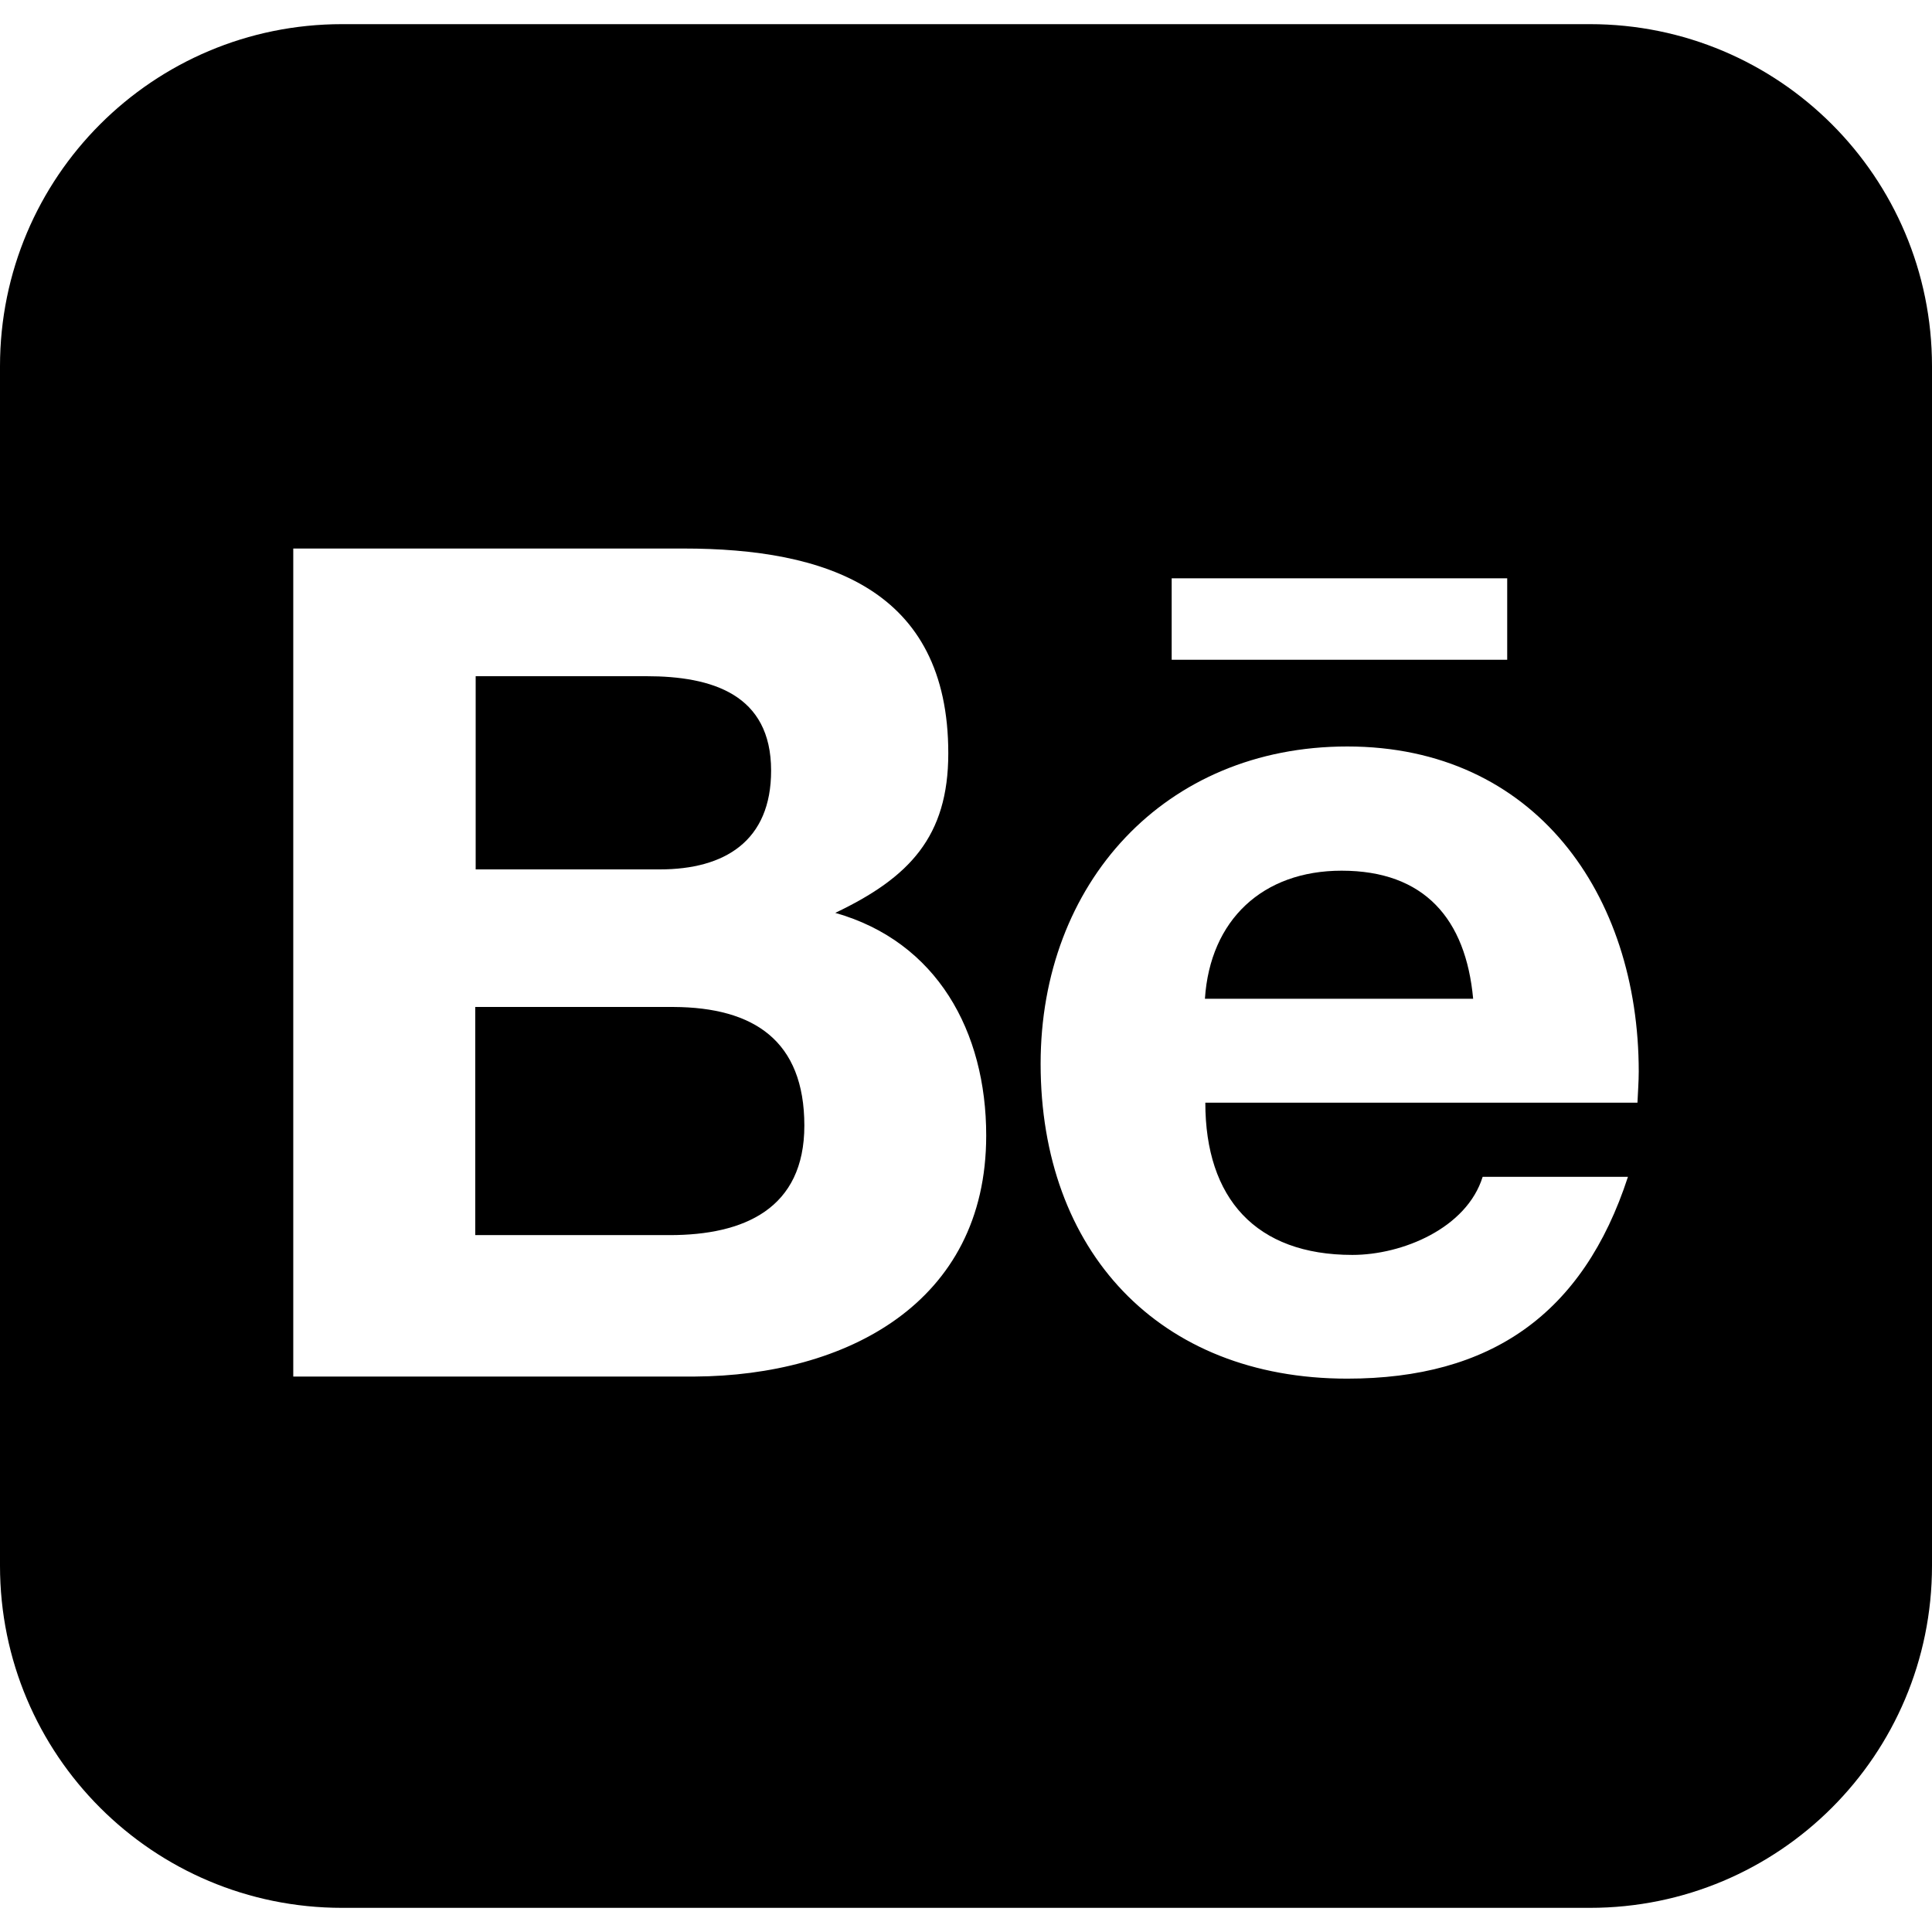
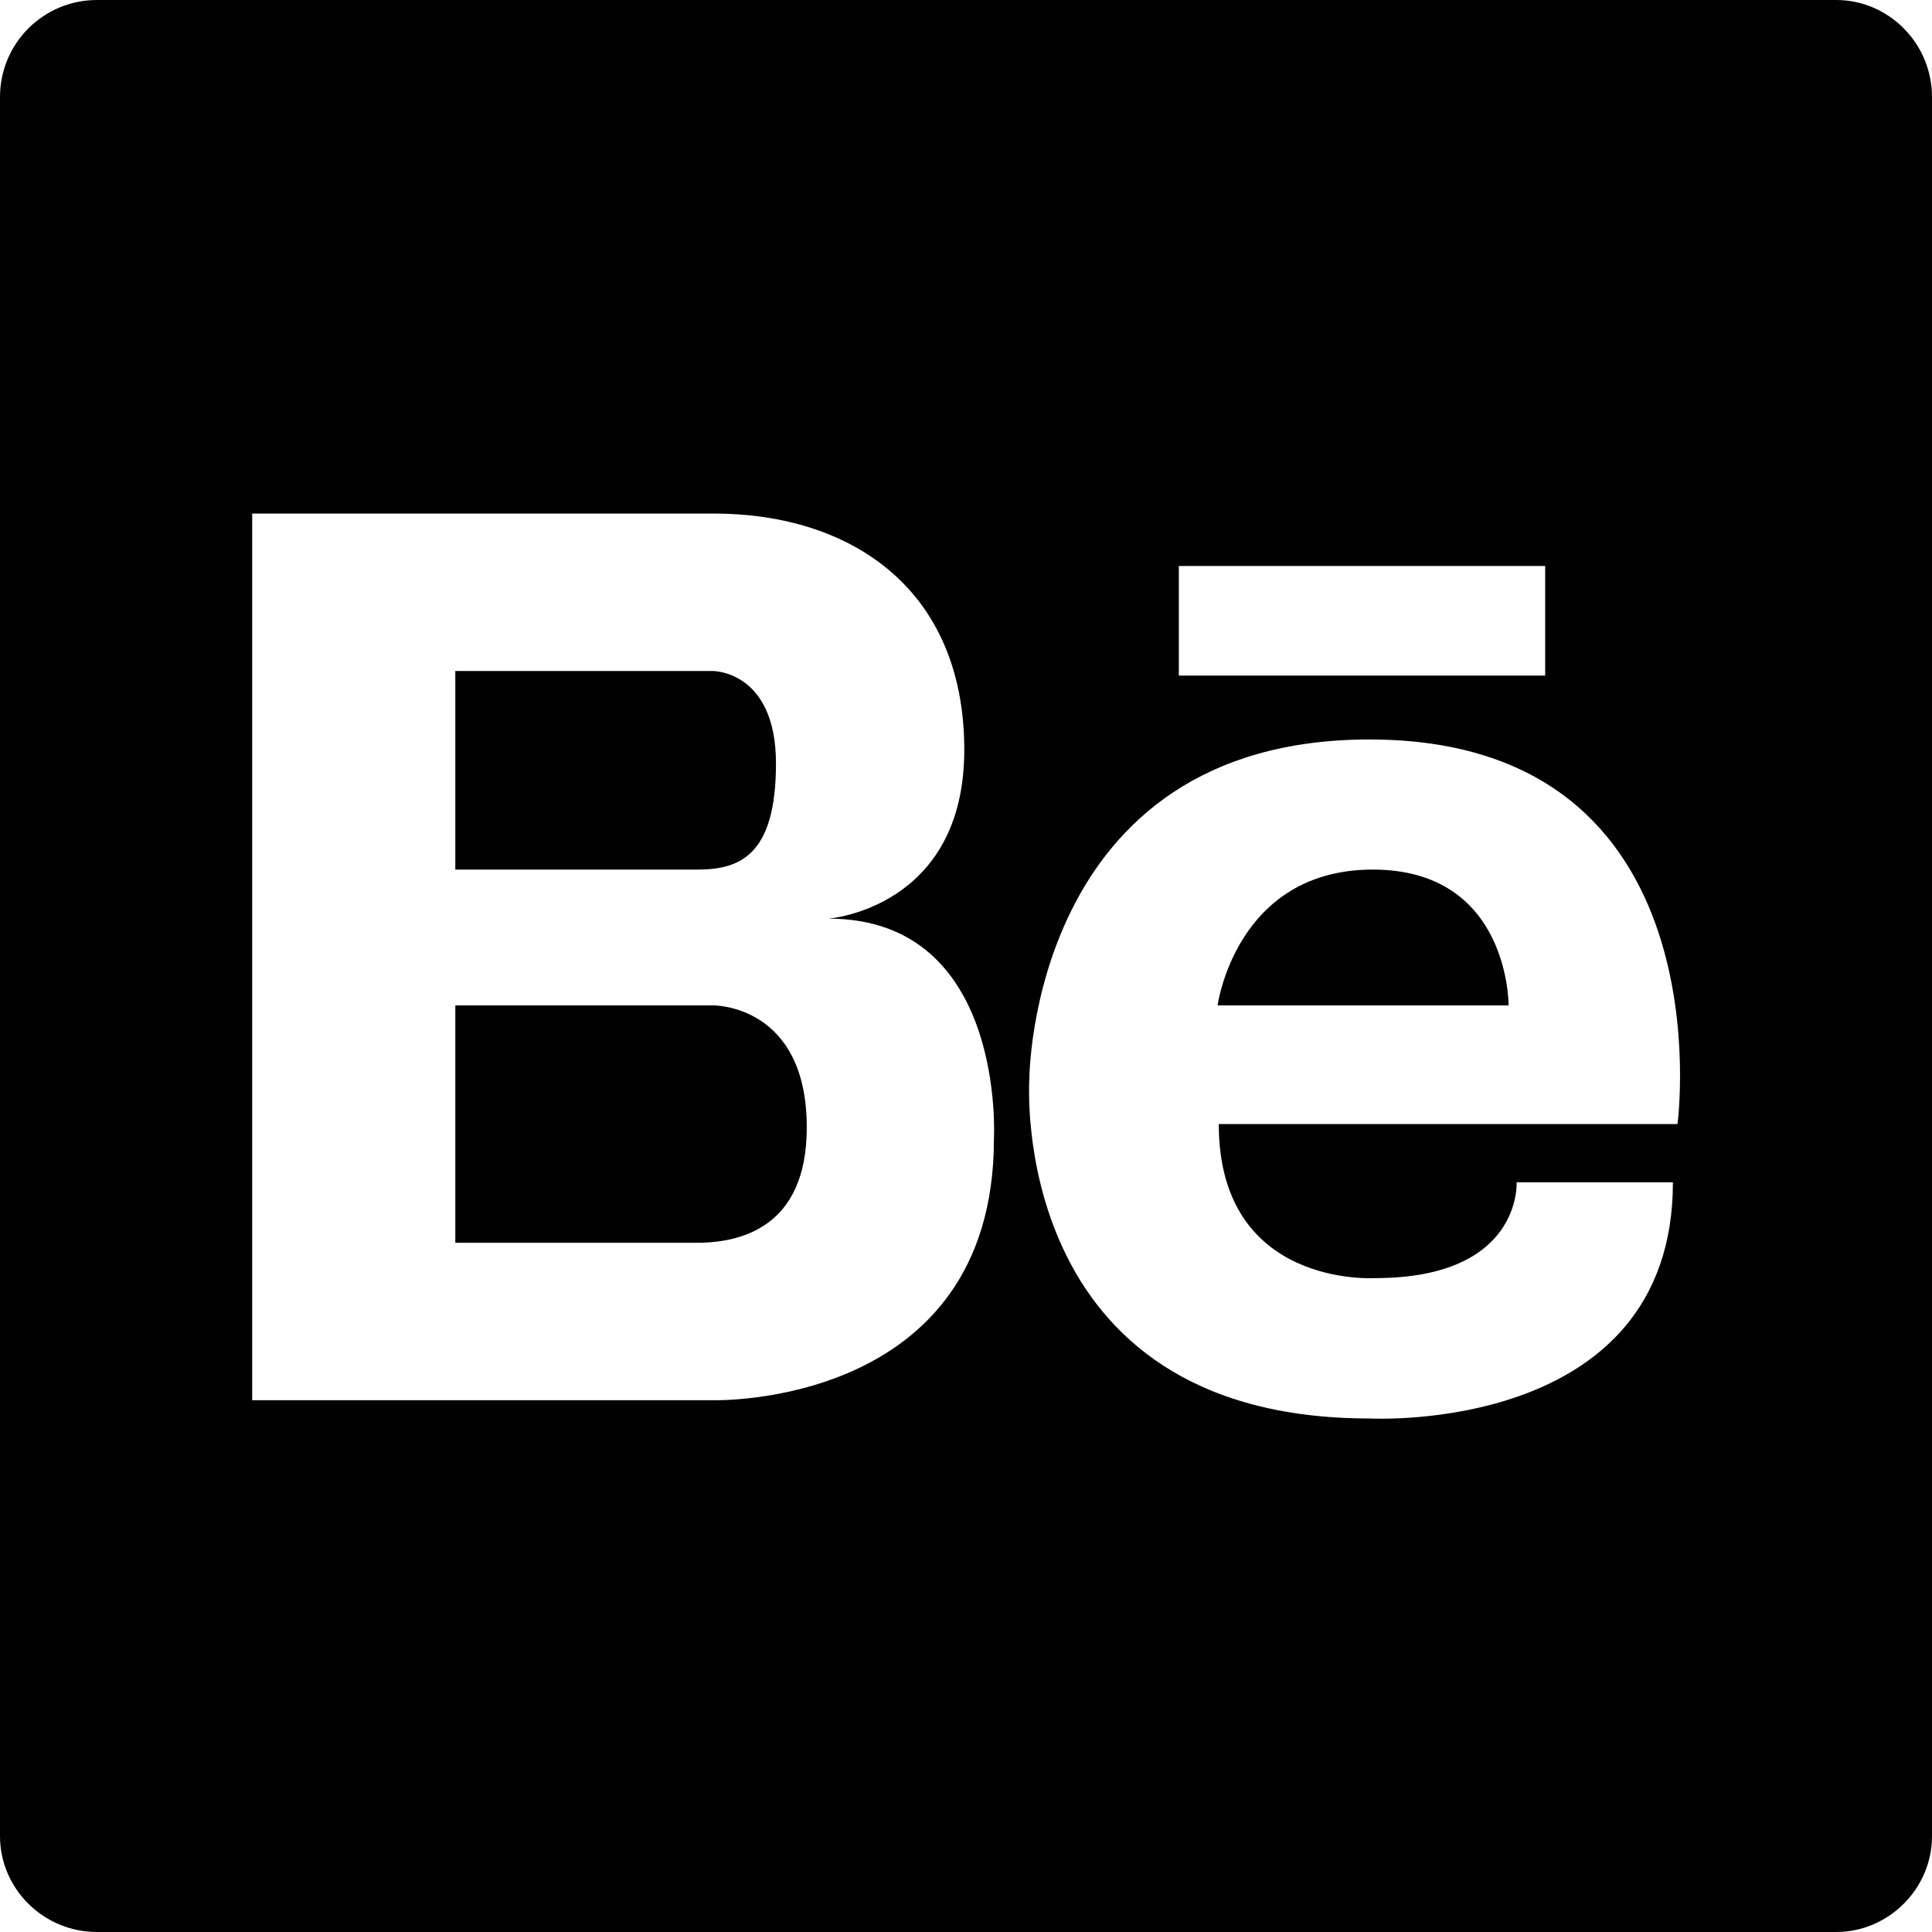
- <svg xmlns="http://www.w3.org/2000/svg" version="1.1" id="Capa_1" x="0px" y="0px" viewBox="0 0 24 24" style="enable-background:new 0 0 24 24;" xml:space="preserve" width="512" height="512">
+ <svg xmlns="http://www.w3.org/2000/svg" enable-background="new 0 0 512 512" height="512px" id="Layer_1" version="1.1" viewBox="0 0 512 512" width="512px" xml:space="preserve">
  <g>
-     <path d="M9.579,9.573C9.579,8.625,8.845,8.4,8.03,8.4H5.909v2.4h2.287C9.005,10.8,9.579,10.446,9.579,9.573z" />
-     <path d="M16.666,10.816c-0.98,0-1.634,0.611-1.698,1.591H18.3C18.209,11.416,17.695,10.816,16.666,10.816z" />
-     <path d="M8.368,12.509H5.904v2.834H8.32c0.922,0,1.672-0.327,1.672-1.361C9.991,12.927,9.364,12.514,8.368,12.509z" />
-     <path d="M19.75,0.3H4.25C1.9,0.3,0,2.2,0,4.55V19.45C0,21.8,1.9,23.7,4.25,23.7h15.5c2.35,0,4.25-1.9,4.25-4.25V4.55   C24,2.2,22.1,0.3,19.75,0.3z M14.555,7.184h4.168v1.012h-4.168V7.184z M8.63,17.1H3.643V6.814h4.848   c1.763,0,3.289,0.498,3.289,2.544c0,1.034-0.482,1.543-1.404,1.982c1.264,0.359,1.875,1.474,1.875,2.765   C12.252,16.195,10.5,17.089,8.63,17.1z M20.341,13.698h-5.368c0,1.189,0.627,1.891,1.827,1.891c0.621,0,1.42-0.332,1.618-0.97   h1.805c-0.557,1.709-1.709,2.507-3.487,2.507c-2.346,0-3.809-1.591-3.809-3.911c0-2.239,1.538-3.942,3.809-3.942   c2.33,0,3.621,1.837,3.621,4.039C20.357,13.441,20.346,13.575,20.341,13.698z" />
+     <path clip-rule="evenodd" d="M25.701,0h460.897C500.509,0,512,11.492,512,25.707v460.892   c0,13.91-11.491,25.401-25.401,25.401H25.701C11.492,512,0,500.509,0,486.599V25.707C0,11.492,11.492,0,25.701,0L25.701,0z    M255.545,198.691c0-42.035-29.339-62.6-66.532-62.6h-68.351h-2.119H66.832v234.98h51.712h2.119h68.351   c0,0,74.386,2.118,74.386-69.25c0,0,3.327-58.373-43.848-58.373C219.551,243.449,255.545,240.731,255.545,198.691L255.545,198.691z    M312.404,179.036h97.08v-29.034h-97.08V179.036z M362.897,195.968c-90.114,0-90.114,90.125-90.114,90.125   s-6.057,89.814,90.114,89.814c0,0,80.441,4.537,80.441-62.595H401.92c0,0,1.509,25.401-37.514,25.401c0,0-41.42,2.719-41.42-40.83   h121.572C444.559,297.885,458.158,195.968,362.897,195.968L362.897,195.968z M322.677,266.438c0,0,4.836-35.989,41.13-35.989   s35.984,35.989,35.984,35.989H322.677z M120.663,177.827h59.577h8.773c0,0,16.628,0,16.628,24.492   c0,24.497-9.673,28.13-20.865,28.13h-64.114V177.827z M189.013,266.438c0,0,24.792-0.31,24.792,32.356   c0,26.921-18.137,30.238-27.82,30.548c-2.118,0-3.627,0-4.836,0h-60.486v-62.904H189.013z" fill="#010101" fill-rule="evenodd" />
  </g>
</svg>
